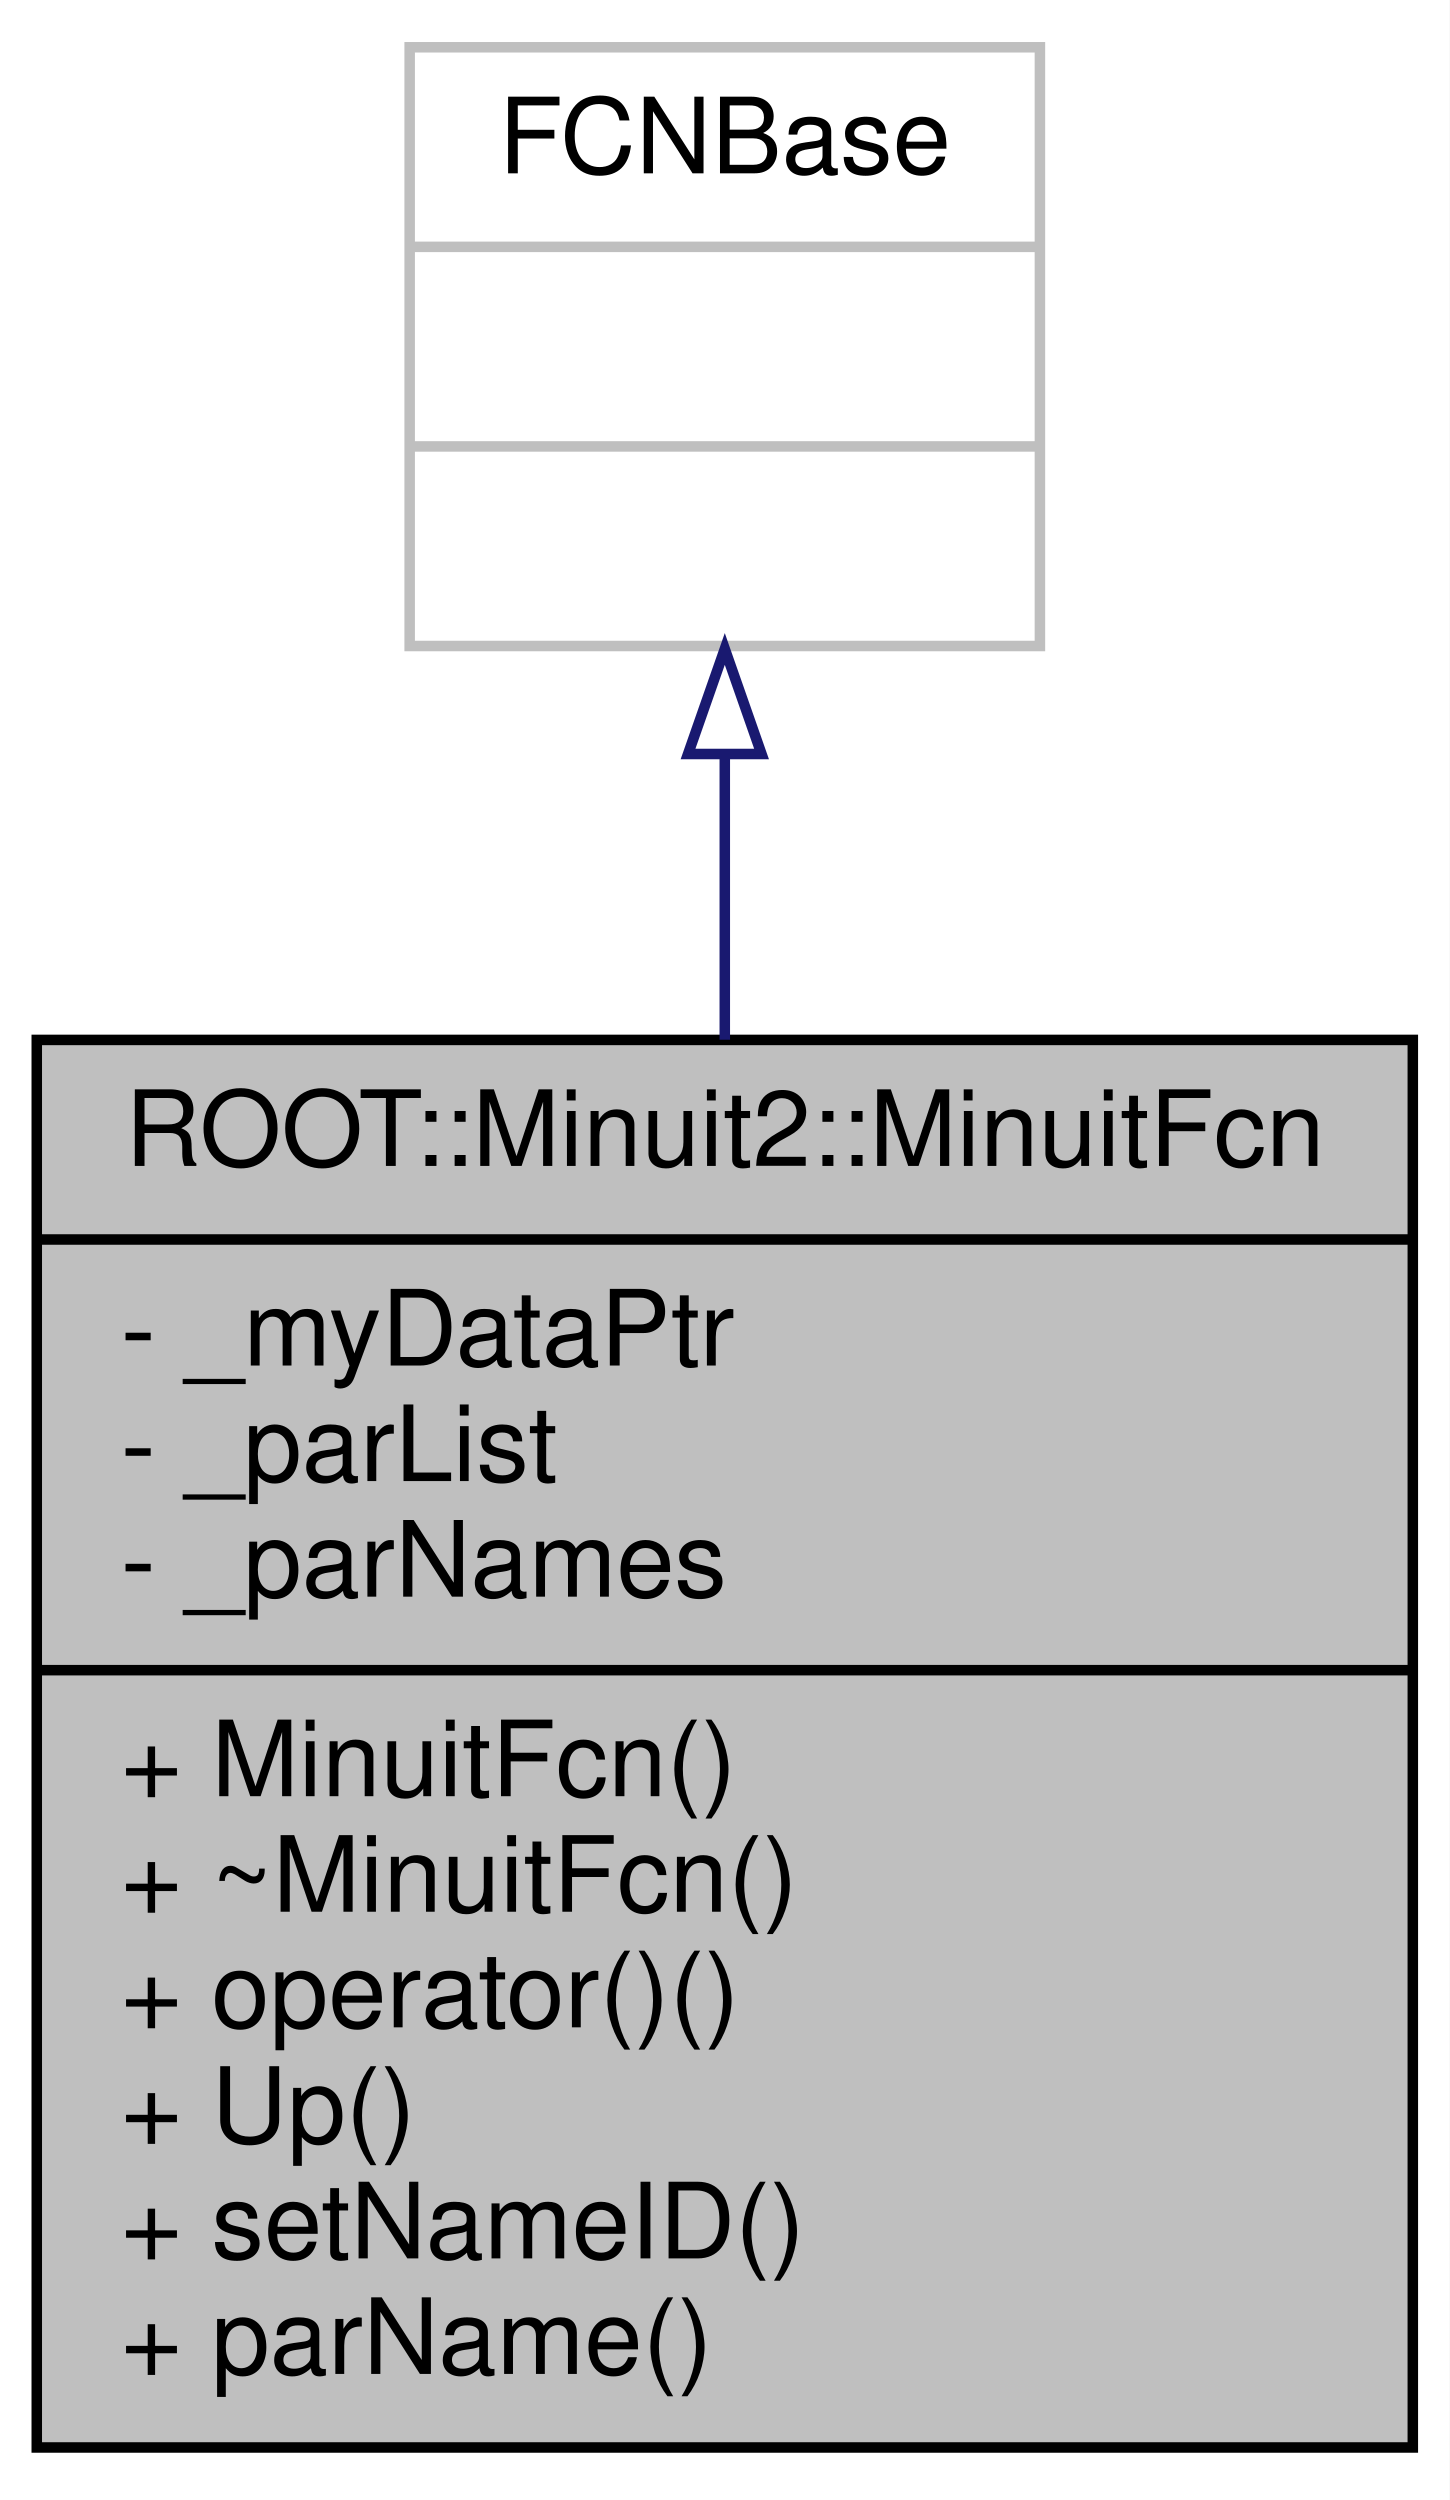
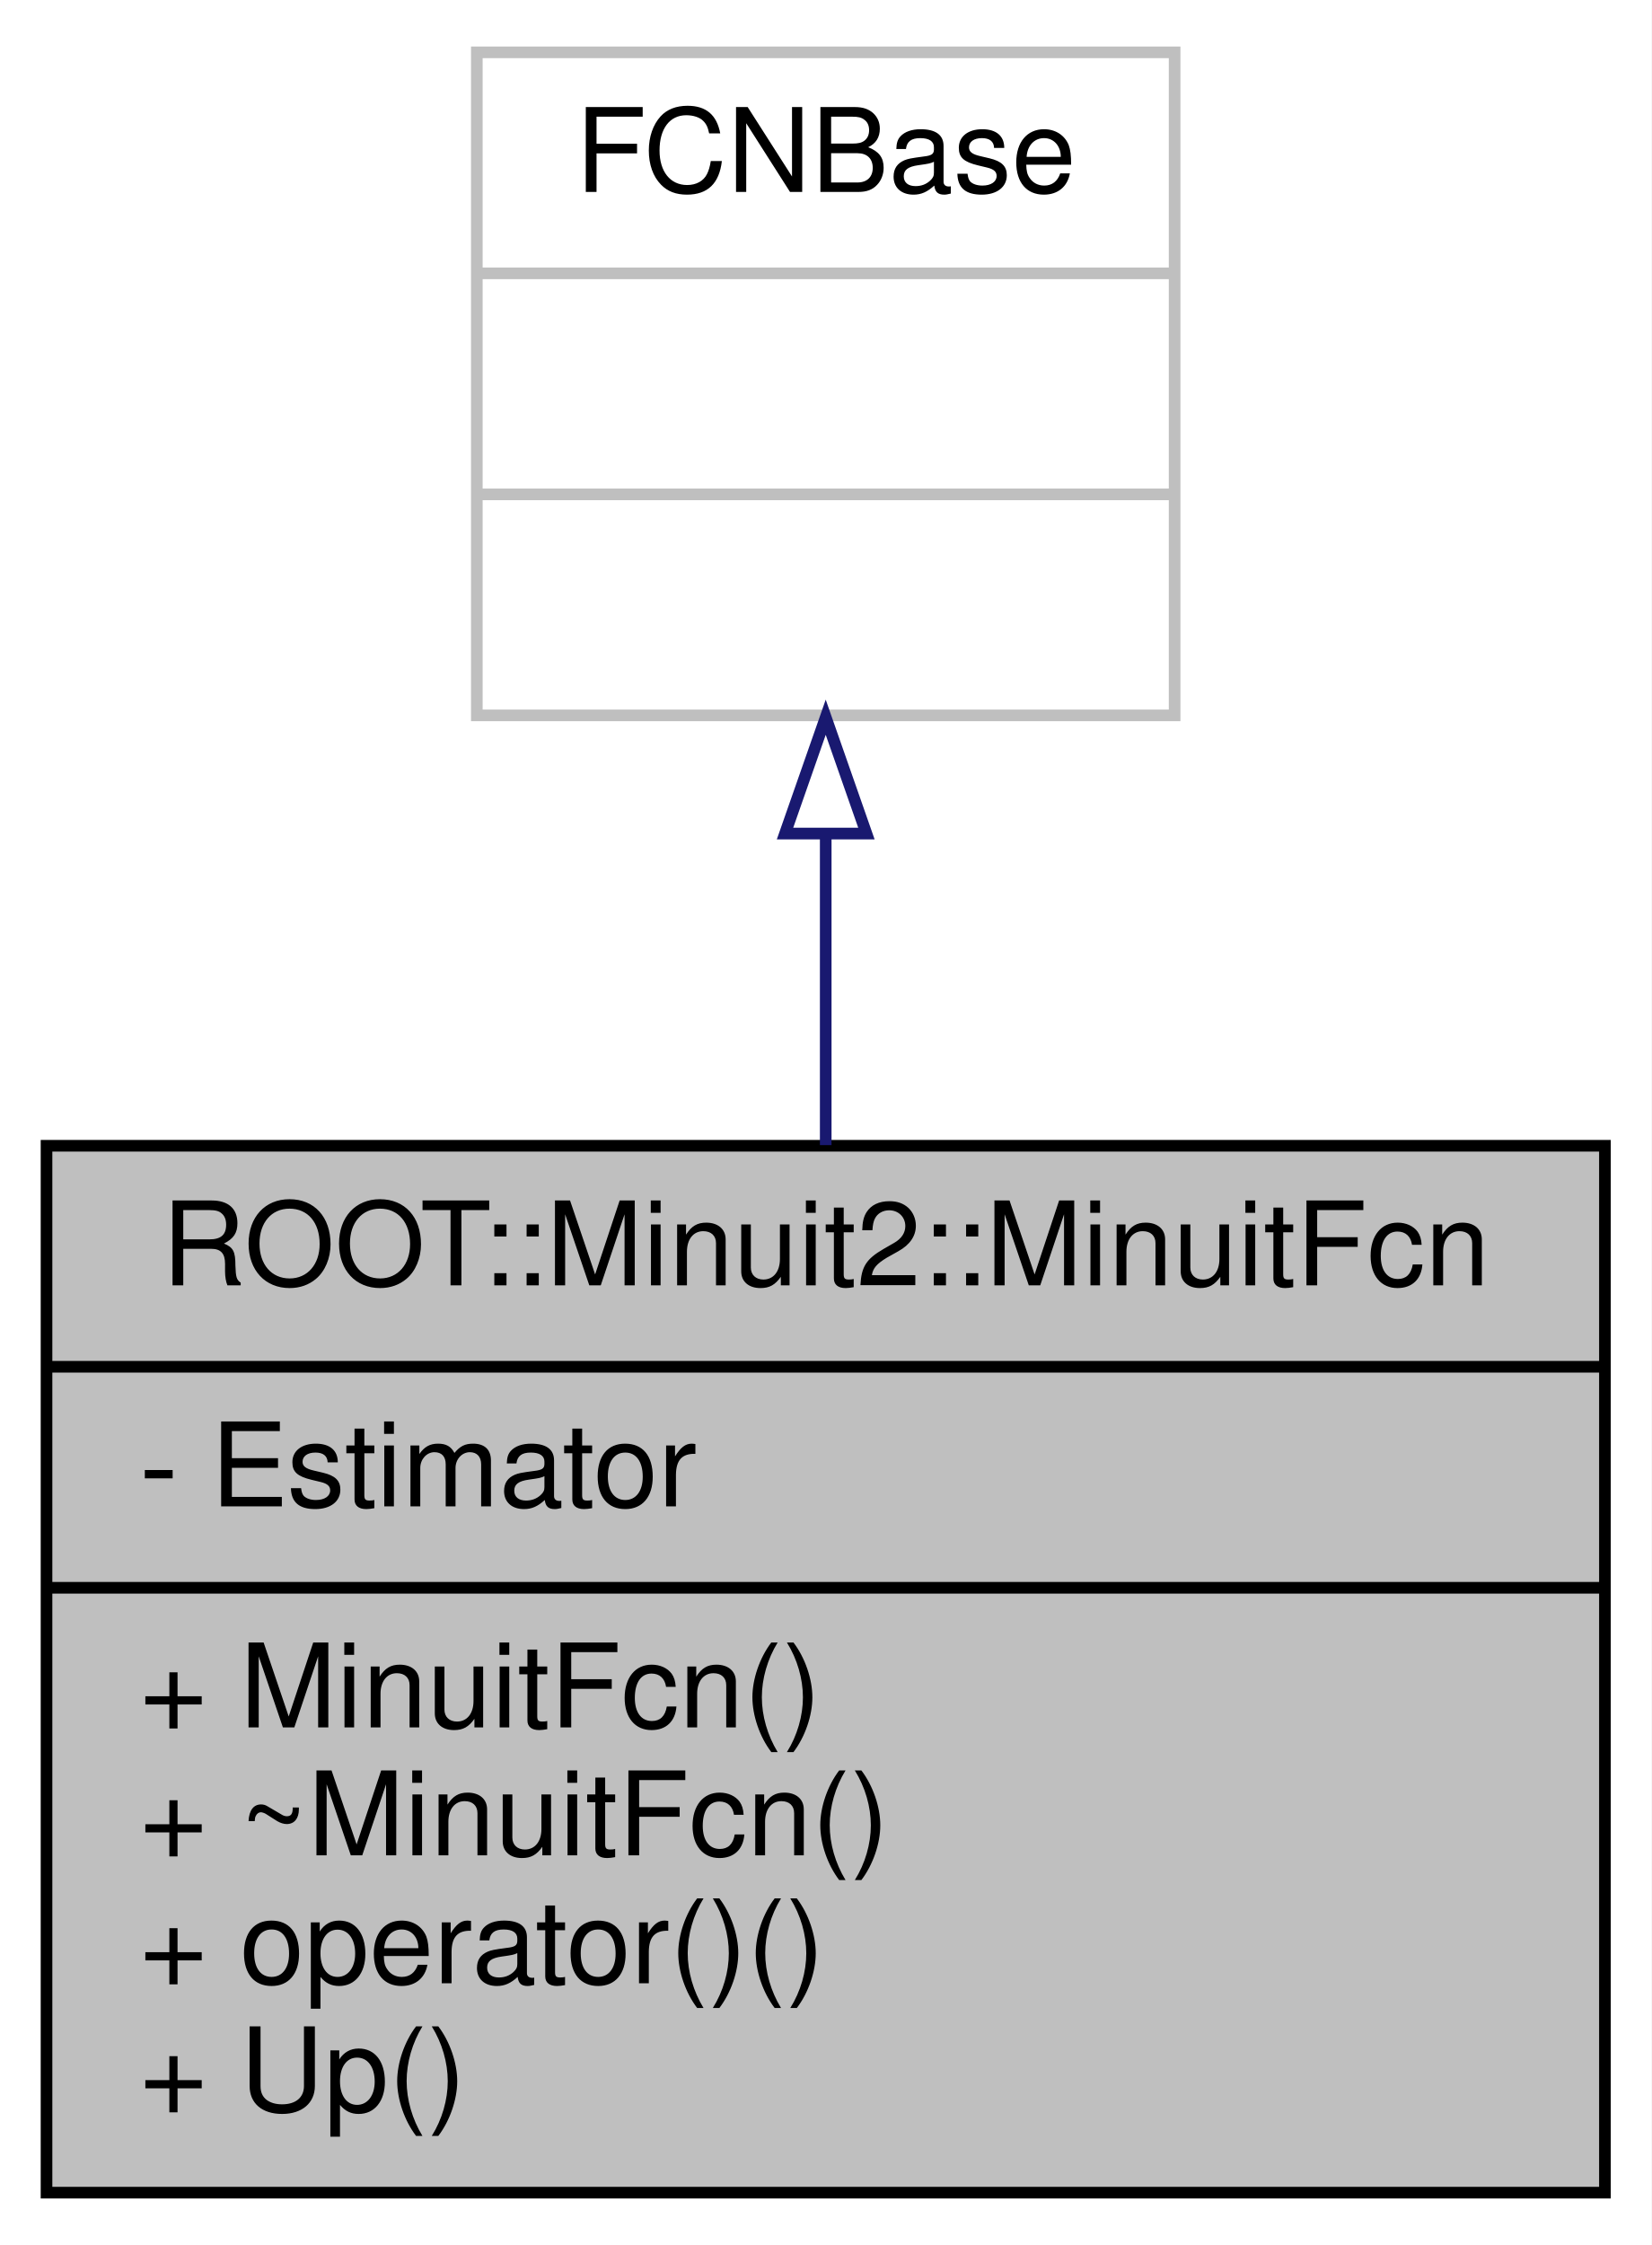
- <svg xmlns="http://www.w3.org/2000/svg" width="138pt" height="238pt" viewBox="0.00 0.00 138.00 238.00">
-   <g id="graph0" class="graph" transform="scale(1 1) rotate(0) translate(4 234)">
-     <polygon fill="white" stroke="none" points="-4,4 -4,-234 134,-234 134,4 -4,4" />
+ <svg xmlns="http://www.w3.org/2000/svg" width="142pt" height="193pt" viewBox="0.00 0.00 142.00 193.00">
+   <g id="graph0" class="graph" transform="scale(1 1) rotate(0) translate(4 189)">
+     <polygon fill="white" stroke="none" points="-4,4 -4,-189 138,-189 138,4 -4,4" />
    <g id="node1" class="node">
-       <polygon fill="#bfbfbf" stroke="black" points="-0.5,-1 -0.5,-135 130.5,-135 130.5,-1 -0.5,-1" />
-       <text text-anchor="middle" x="65" y="-123" font-family="Helvetica,sans-Serif" font-size="10.00">ROOT::Minuit2::MinuitFcn</text>
-       <polyline fill="none" stroke="black" points="-0.5,-116 130.5,-116 " />
-       <text text-anchor="start" x="7.5" y="-104" font-family="Helvetica,sans-Serif" font-size="10.00">- _myDataPtr</text>
-       <text text-anchor="start" x="7.5" y="-93" font-family="Helvetica,sans-Serif" font-size="10.00">- _parList</text>
-       <text text-anchor="start" x="7.5" y="-82" font-family="Helvetica,sans-Serif" font-size="10.00">- _parNames</text>
-       <polyline fill="none" stroke="black" points="-0.5,-75 130.5,-75 " />
-       <text text-anchor="start" x="7.5" y="-63" font-family="Helvetica,sans-Serif" font-size="10.00">+ MinuitFcn()</text>
-       <text text-anchor="start" x="7.5" y="-52" font-family="Helvetica,sans-Serif" font-size="10.00">+ ~MinuitFcn()</text>
-       <text text-anchor="start" x="7.5" y="-41" font-family="Helvetica,sans-Serif" font-size="10.00">+ operator()()</text>
-       <text text-anchor="start" x="7.5" y="-30" font-family="Helvetica,sans-Serif" font-size="10.00">+ Up()</text>
-       <text text-anchor="start" x="7.5" y="-19" font-family="Helvetica,sans-Serif" font-size="10.00">+ setNameID()</text>
-       <text text-anchor="start" x="7.5" y="-8" font-family="Helvetica,sans-Serif" font-size="10.00">+ parName()</text>
+       <polygon fill="#bfbfbf" stroke="black" points="0,-0.5 0,-90.5 134,-90.5 134,-0.5 0,-0.5" />
+       <text text-anchor="middle" x="67" y="-78.5" font-family="Helvetica,sans-Serif" font-size="10.00">ROOT::Minuit2::MinuitFcn</text>
+       <polyline fill="none" stroke="black" points="0,-71.5 134,-71.5 " />
+       <text text-anchor="start" x="8" y="-59.5" font-family="Helvetica,sans-Serif" font-size="10.00">- Estimator</text>
+       <polyline fill="none" stroke="black" points="0,-52.5 134,-52.5 " />
+       <text text-anchor="start" x="8" y="-40.5" font-family="Helvetica,sans-Serif" font-size="10.00">+ MinuitFcn()</text>
+       <text text-anchor="start" x="8" y="-29.5" font-family="Helvetica,sans-Serif" font-size="10.00">+ ~MinuitFcn()</text>
+       <text text-anchor="start" x="8" y="-18.5" font-family="Helvetica,sans-Serif" font-size="10.00">+ operator()()</text>
+       <text text-anchor="start" x="8" y="-7.5" font-family="Helvetica,sans-Serif" font-size="10.00">+ Up()</text>
    </g>
    <g id="node2" class="node">
-       <polygon fill="white" stroke="#bfbfbf" points="35,-172.5 35,-229.5 95,-229.5 95,-172.5 35,-172.5" />
-       <text text-anchor="middle" x="65" y="-217.5" font-family="Helvetica,sans-Serif" font-size="10.00">FCNBase</text>
-       <polyline fill="none" stroke="#bfbfbf" points="35,-210.5 95,-210.5 " />
-       <text text-anchor="middle" x="65" y="-198.5" font-family="Helvetica,sans-Serif" font-size="10.00"> </text>
-       <polyline fill="none" stroke="#bfbfbf" points="35,-191.5 95,-191.5 " />
-       <text text-anchor="middle" x="65" y="-179.5" font-family="Helvetica,sans-Serif" font-size="10.00"> </text>
+       <polygon fill="white" stroke="#bfbfbf" points="37,-127.5 37,-184.5 97,-184.5 97,-127.5 37,-127.5" />
+       <text text-anchor="middle" x="67" y="-172.5" font-family="Helvetica,sans-Serif" font-size="10.00">FCNBase</text>
+       <polyline fill="none" stroke="#bfbfbf" points="37,-165.5 97,-165.5 " />
+       <text text-anchor="middle" x="67" y="-153.5" font-family="Helvetica,sans-Serif" font-size="10.00"> </text>
+       <polyline fill="none" stroke="#bfbfbf" points="37,-146.5 97,-146.5 " />
+       <text text-anchor="middle" x="67" y="-134.5" font-family="Helvetica,sans-Serif" font-size="10.00"> </text>
    </g>
    <g id="edge1" class="edge">
-       <path fill="none" stroke="midnightblue" d="M65,-161.942C65,-153.47 65,-144.249 65,-135.016" />
-       <polygon fill="none" stroke="midnightblue" points="61.5,-162.218 65,-172.218 68.5,-162.218 61.5,-162.218" />
+       <path fill="none" stroke="midnightblue" d="M67,-117.214C67,-108.609 67,-99.394 67,-90.554" />
+       <polygon fill="none" stroke="midnightblue" points="63.5,-117.34 67,-127.34 70.5,-117.34 63.5,-117.34" />
    </g>
  </g>
</svg>
